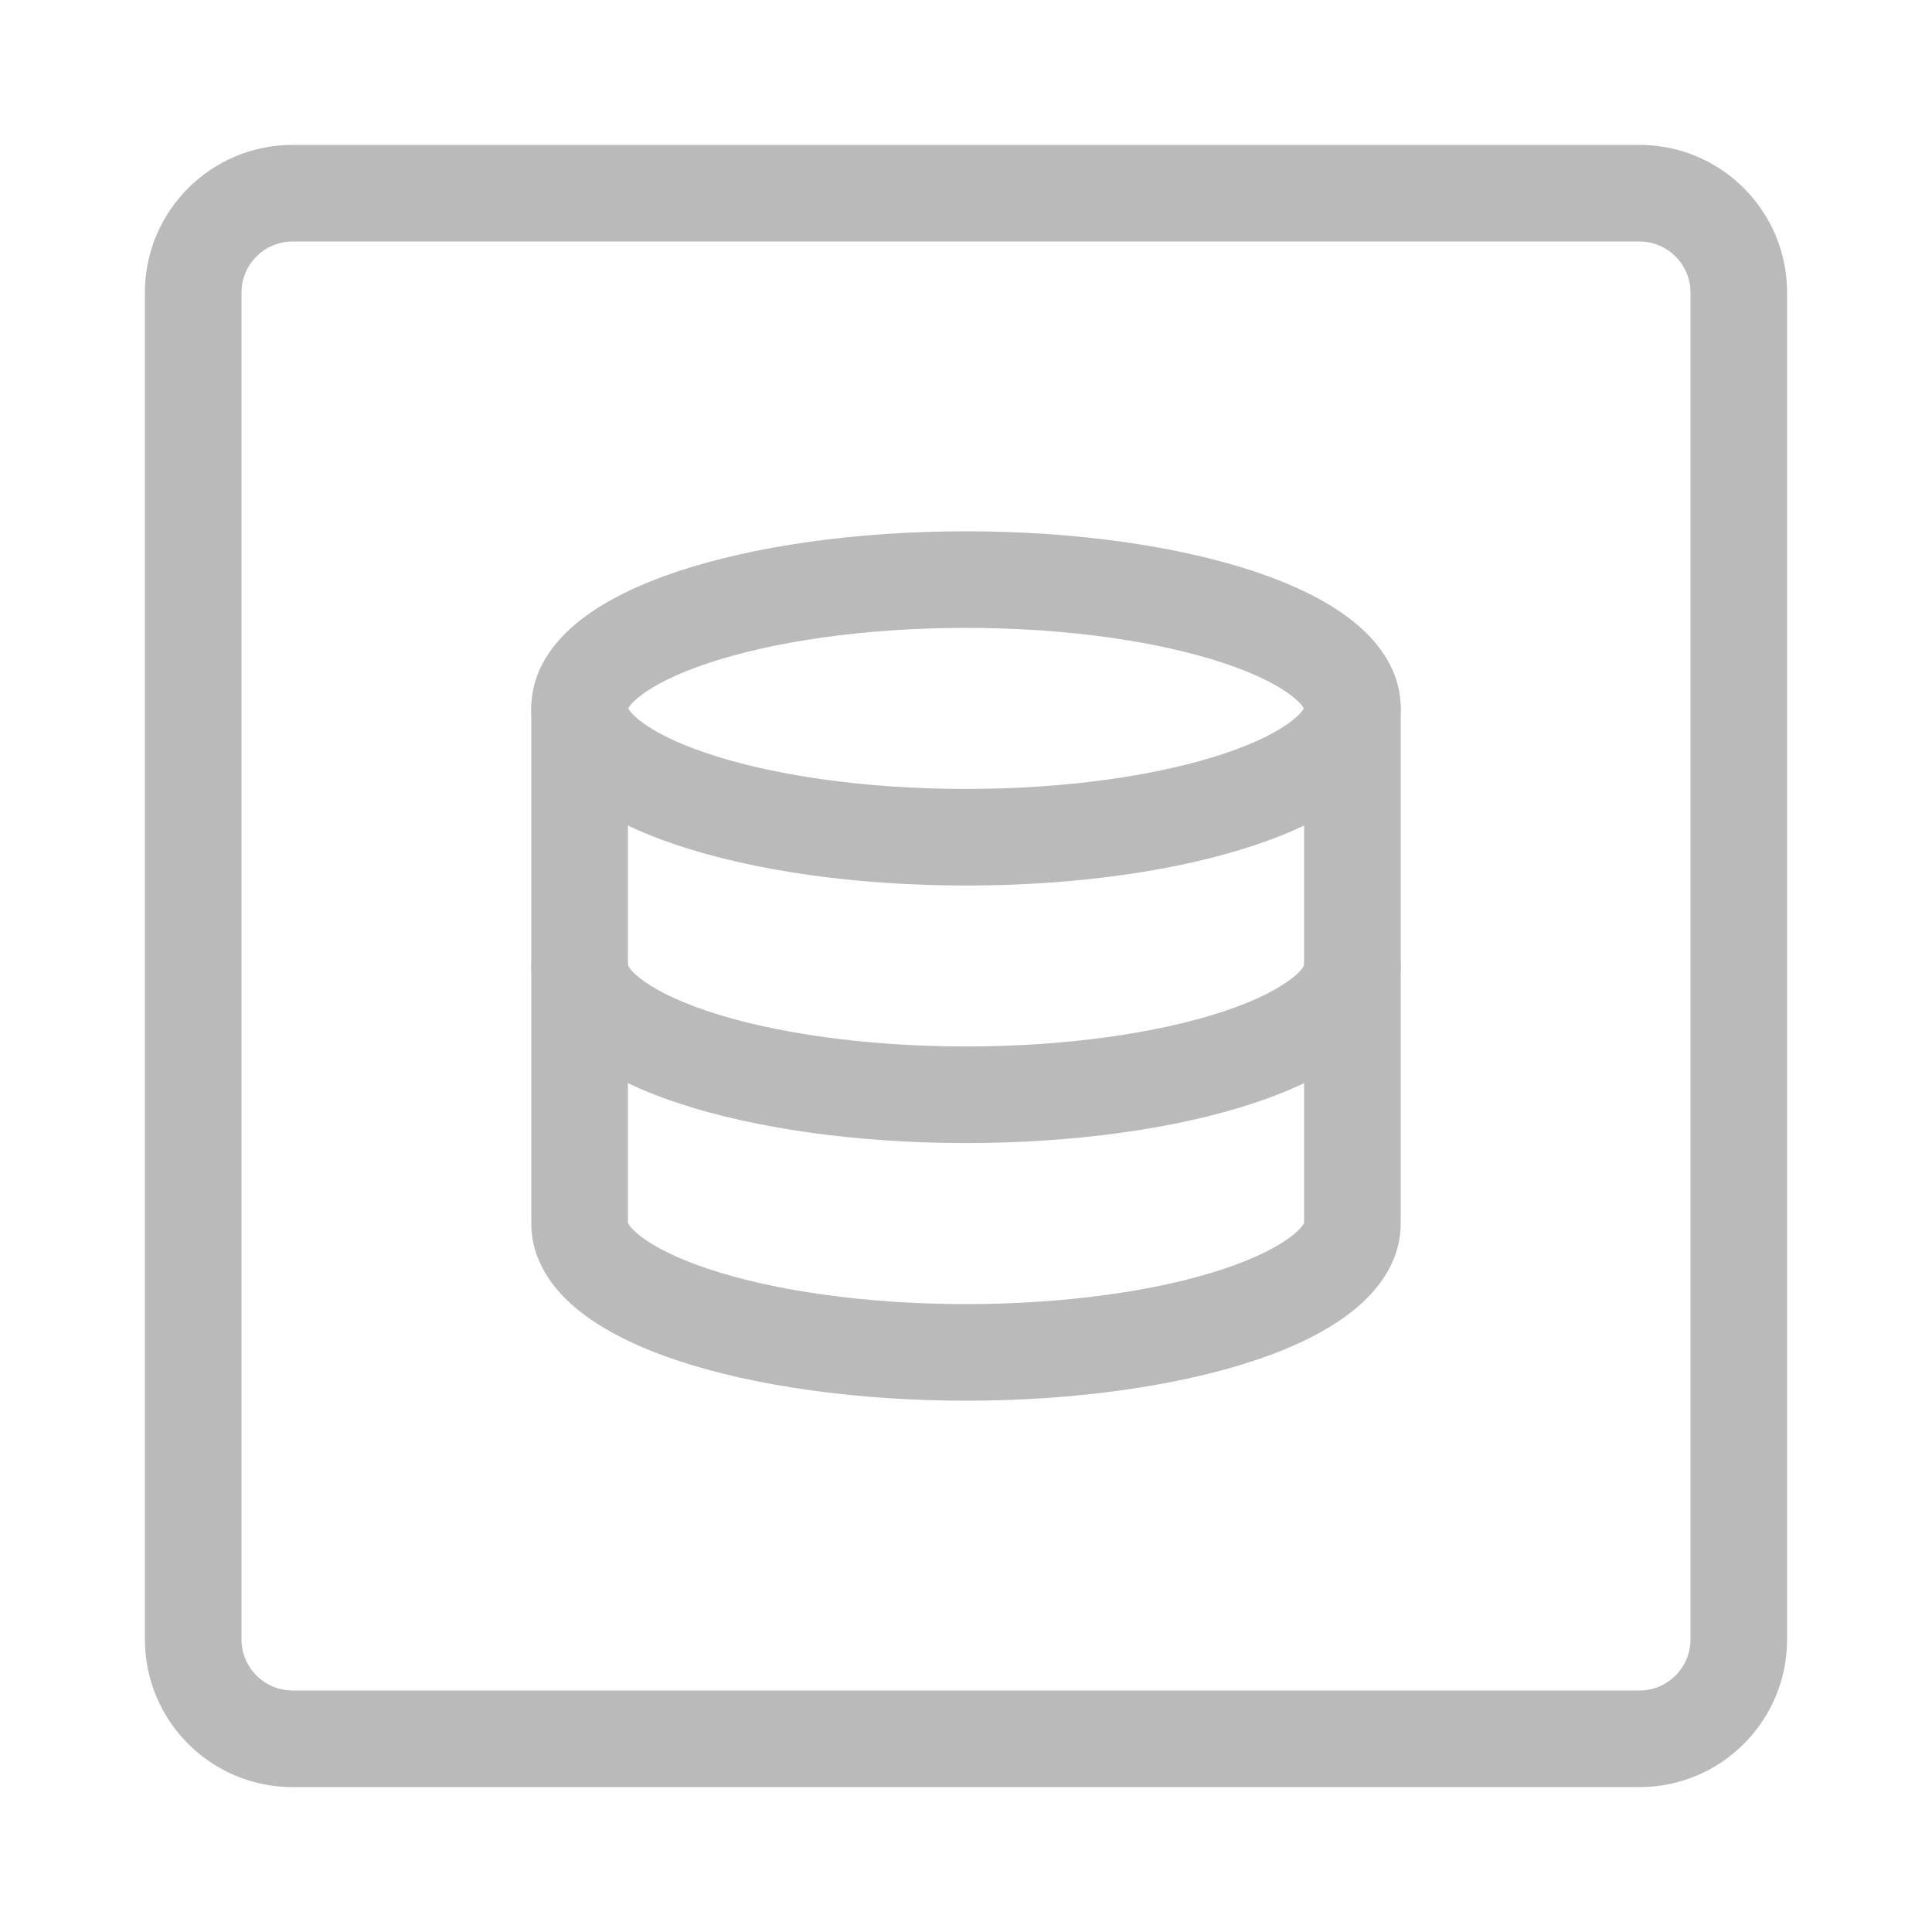
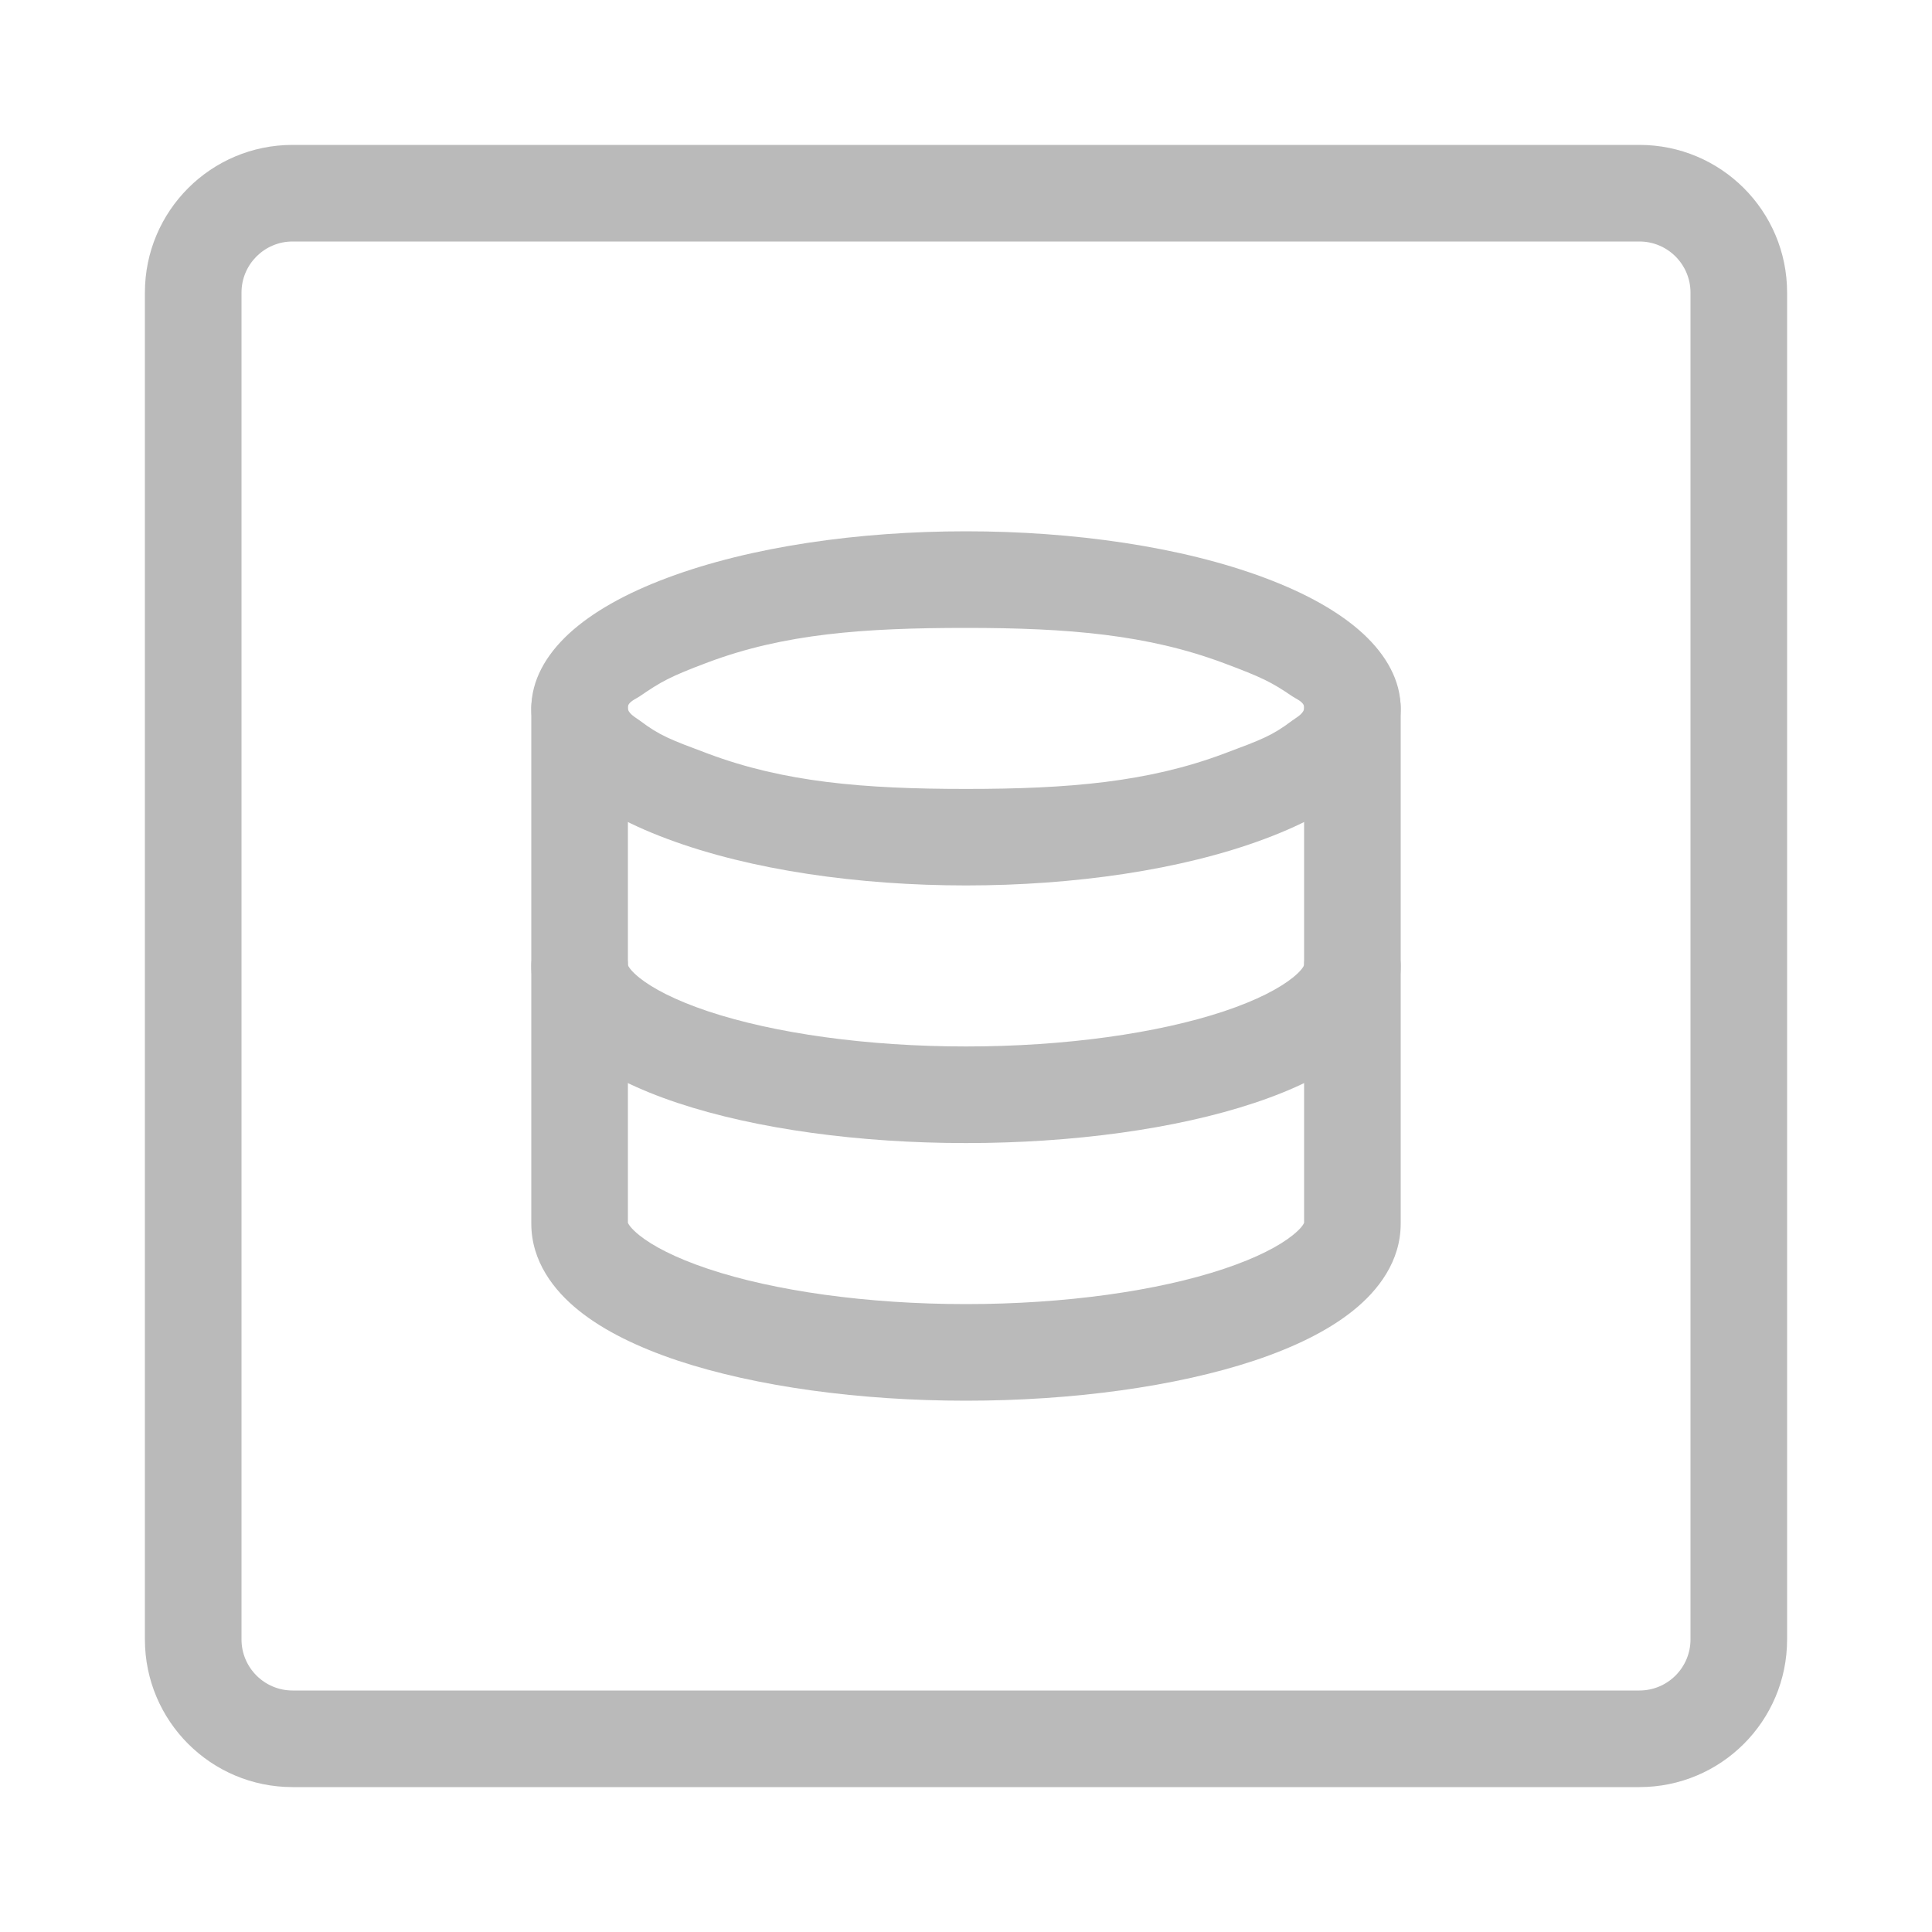
<svg xmlns="http://www.w3.org/2000/svg" width="20" height="20" viewBox="0 0 20 20" fill="none">
  <path fill-rule="evenodd" clip-rule="evenodd" d="M3.029 2.5C2.737 2.5 2.5 2.737 2.5 3.029V16.971C2.5 17.263 2.737 17.5 3.029 17.5H16.971C17.263 17.5 17.5 17.263 17.5 16.971V3.029C17.5 2.737 17.263 2.5 16.971 2.5H3.029ZM1.5 3.029C1.5 2.184 2.184 1.5 3.029 1.5H16.971C17.816 1.5 18.5 2.184 18.5 3.029V16.971C18.5 17.816 17.816 18.5 16.971 18.5H3.029C2.184 18.5 1.5 17.816 1.5 16.971V3.029Z" fill="#BABABA" />
-   <path fill-rule="evenodd" clip-rule="evenodd" d="M6.499 7.345C6.499 7.345 6.499 7.344 6.499 7.343ZM6.503 7.333C6.513 7.314 6.542 7.271 6.624 7.207C6.764 7.097 6.997 6.976 7.33 6.865C7.99 6.645 8.934 6.5 10 6.5C11.066 6.5 12.01 6.645 12.67 6.865C13.003 6.976 13.236 7.097 13.376 7.207C13.458 7.271 13.487 7.314 13.497 7.333C13.487 7.352 13.458 7.395 13.376 7.46C13.236 7.57 13.003 7.691 12.67 7.802C12.01 8.022 11.066 8.167 10 8.167C8.934 8.167 7.99 8.022 7.33 7.802C6.997 7.691 6.764 7.57 6.624 7.46C6.542 7.395 6.513 7.352 6.503 7.333ZM13.501 7.345C13.501 7.345 13.501 7.344 13.501 7.343ZM13.501 7.324C13.501 7.323 13.501 7.322 13.501 7.322ZM6.499 7.324C6.499 7.323 6.499 7.322 6.499 7.322ZM7.013 5.916C7.801 5.654 8.857 5.5 10 5.5C11.143 5.5 12.199 5.654 12.987 5.916C13.378 6.047 13.73 6.213 13.995 6.422C14.255 6.626 14.5 6.93 14.5 7.333C14.5 7.736 14.255 8.041 13.995 8.245C13.73 8.454 13.378 8.62 12.987 8.75C12.199 9.013 11.143 9.167 10 9.167C8.857 9.167 7.801 9.013 7.013 8.75C6.622 8.62 6.27 8.454 6.005 8.245C5.745 8.041 5.5 7.736 5.5 7.333C5.5 6.93 5.745 6.626 6.005 6.422C6.27 6.213 6.622 6.047 7.013 5.916Z" fill="#BABABA" />
  <path fill-rule="evenodd" clip-rule="evenodd" d="M6 6.833C6.276 6.833 6.5 7.057 6.5 7.333V9.991C6.505 10.004 6.529 10.049 6.618 10.121C6.754 10.23 6.986 10.354 7.33 10.469C8.015 10.697 8.976 10.833 10 10.833C11.024 10.833 11.985 10.697 12.67 10.469C13.014 10.354 13.246 10.23 13.382 10.121C13.472 10.049 13.495 10.004 13.5 9.991V7.333C13.5 7.057 13.724 6.833 14 6.833C14.276 6.833 14.5 7.057 14.5 7.333V10C14.5 10.39 14.267 10.692 14.009 10.9C13.746 11.111 13.393 11.282 12.987 11.417C12.171 11.689 11.098 11.833 10 11.833C8.903 11.833 7.829 11.689 7.013 11.417C6.608 11.282 6.254 11.111 5.991 10.9C5.733 10.692 5.5 10.39 5.5 10V7.333C5.5 7.057 5.724 6.833 6 6.833ZM13.501 9.987C13.501 9.987 13.501 9.988 13.501 9.989ZM6.499 9.987C6.499 9.987 6.499 9.988 6.499 9.989Z" fill="#BABABA" />
  <path fill-rule="evenodd" clip-rule="evenodd" d="M6 9.5C6.276 9.5 6.5 9.724 6.5 10V12.658C6.505 12.671 6.529 12.715 6.618 12.787C6.754 12.896 6.986 13.02 7.33 13.135C8.015 13.364 8.976 13.5 10 13.5C11.024 13.5 11.985 13.364 12.67 13.135C13.014 13.02 13.246 12.896 13.382 12.787C13.472 12.715 13.495 12.671 13.5 12.658V10C13.5 9.724 13.724 9.5 14 9.5C14.276 9.5 14.5 9.724 14.5 10V12.667C14.5 13.057 14.267 13.359 14.009 13.566C13.746 13.778 13.393 13.948 12.987 14.084C12.171 14.355 11.098 14.5 10 14.5C8.903 14.5 7.829 14.355 7.013 14.084C6.608 13.948 6.254 13.778 5.991 13.566C5.733 13.359 5.5 13.057 5.5 12.667V10C5.5 9.724 5.724 9.5 6 9.5ZM13.501 12.654C13.501 12.654 13.501 12.655 13.501 12.656ZM6.499 12.654C6.499 12.654 6.499 12.655 6.499 12.656Z" fill="#BABABA" />
+   <path fill-rule="evenodd" clip-rule="evenodd" d="M 10,6.5 C 8.938,6.5 8.117,6.561 7.33,6.856 6.937,7.003 6.841,7.058 6.624,7.207 6.577,7.239 6.502,7.265 6.499,7.322 6.496,7.384 6.574,7.423 6.624,7.46 6.833,7.617 6.937,7.655 7.33,7.802 c 0.787,0.295 1.608,0.365 2.67,0.365 1.062,0 1.883,-0.07 2.67,-0.365 C 13.063,7.655 13.167,7.617 13.376,7.46 13.426,7.423 13.504,7.384 13.501,7.322 13.498,7.265 13.423,7.239 13.376,7.207 13.16,7.06 13.063,7.012 12.67,6.865 11.883,6.57 11.062,6.5 10,6.5 Z m 0,-1 c 1.106,0 2.226,0.157 3.093,0.482 0.434,0.162 0.778,0.357 1.018,0.578 0.241,0.223 0.389,0.486 0.389,0.773 0,0.287 -0.148,0.55 -0.389,0.773 -0.24,0.222 -0.584,0.416 -1.018,0.578 -0.867,0.325 -1.987,0.482 -3.093,0.482 -1.106,0 -2.226,-0.157 -3.093,-0.482 C 6.473,8.522 6.129,8.328 5.889,8.107 5.648,7.884 5.5,7.621 5.5,7.333 5.5,7.046 5.648,6.783 5.889,6.56 6.129,6.339 6.473,6.144 6.907,5.982 7.774,5.657 8.894,5.5 10,5.5 Z" fill="#bababa" />
</svg>
